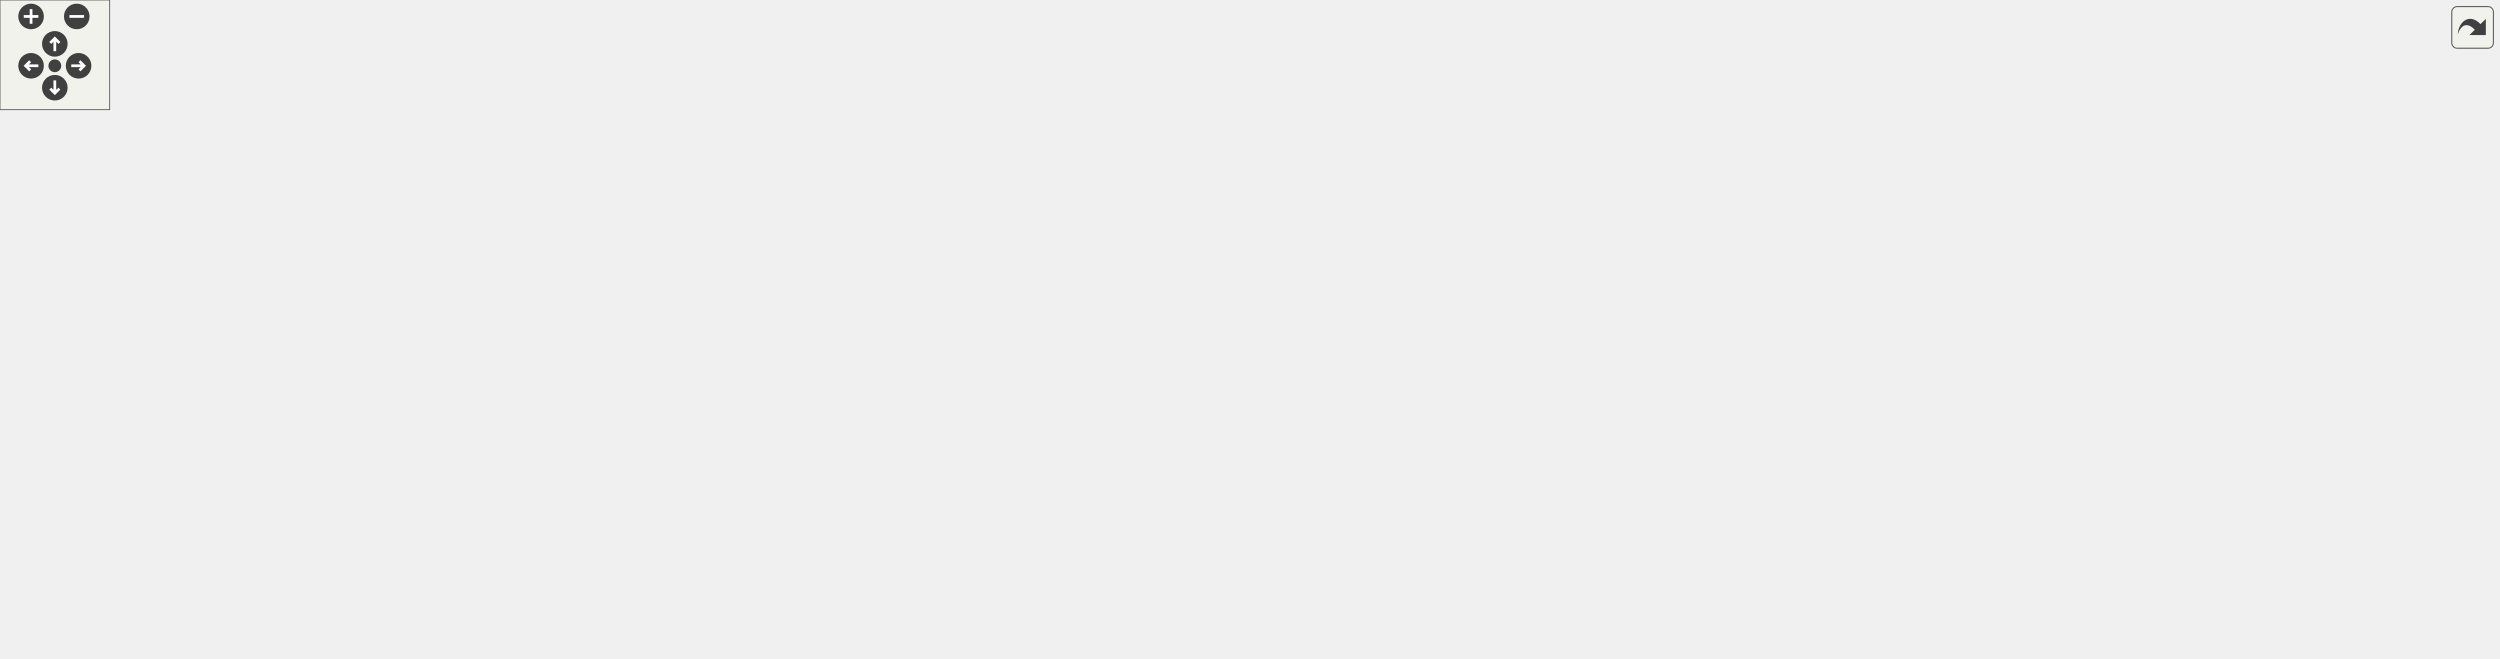
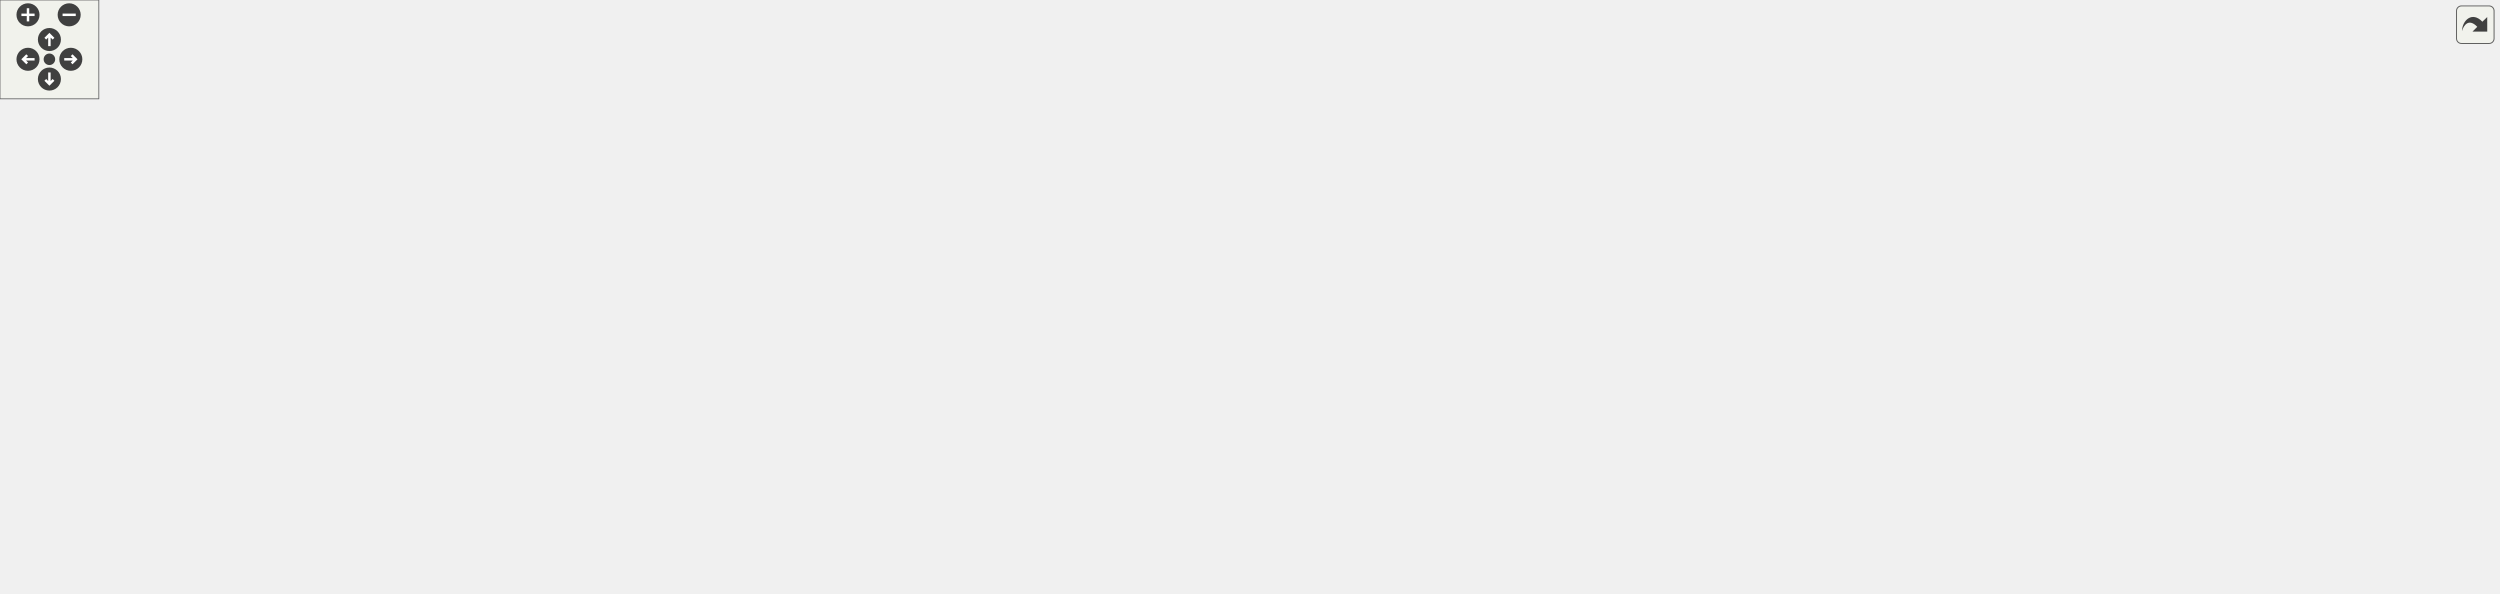
<svg xmlns="http://www.w3.org/2000/svg" xmlns:xlink="http://www.w3.org/1999/xlink" id="main" version="1.1" xml:space="preserve">
  <style type="text/css">
.edge:hover path { stroke: red; }
.edge:hover polygon { stroke: red; fill: red; }
</style>
  <defs>
    <circle id="rim" cx="0" cy="0" r="7" />
    <circle id="rim2" cx="0" cy="0" r="3.5" />
    <g id="zoomPlus">
      <use xlink:href="#rim" fill="#404040">
        <set attributeName="fill" to="#808080" begin="zoomplus.mouseover" end="zoomplus.mouseout" />
      </use>
      <path d="M-4,0h8M0,-4v8" fill="none" stroke="white" stroke-width="1.5" pointer-events="none" />
    </g>
    <g id="zoomMin">
      <use xlink:href="#rim" fill="#404040">
        <set attributeName="fill" to="#808080" begin="zoomminus.mouseover" end="zoomminus.mouseout" />
      </use>
      <path d="M-4,0h8" fill="none" stroke="white" stroke-width="1.5" pointer-events="none" />
    </g>
    <g id="dirArrow">
      <path fill="none" stroke="white" stroke-width="1.5" d="M0,-3.0v7 M-2.5,-0.5L0,-3.0L2.5,-0.5" />
    </g>
    <g id="resetDef">
      <use xlink:href="#rim2" fill="#404040">
        <set attributeName="fill" to="#808080" begin="reset.mouseover" end="reset.mouseout" />
      </use>
    </g>
  </defs>
  <svg id="graph" class="graph">
    <g id="viewport">
      <g id="node1" class="node">
-         <polygon fill="#bfbfbf" stroke="black" points="317,-280.5 317,-299.5 465,-299.5 465,-280.5 317,-280.5" />
-         <text text-anchor="middle" x="391" y="-287.5" font-family="Helvetica,sans-Serif" font-size="10.00">src/string/string_functions.hpp</text>
+         <polygon fill="#bfbfbf" stroke="black" points="319,-280.5 319,-299.5 467,-299.5 467,-280.5 319,-280.5" />
+         <text text-anchor="middle" x="393" y="-287.5" font-family="Helvetica,sans-Serif" font-size="10.00">src/string/string_functions.hpp</text>
      </g>
      <g id="node2" class="node">
        <g id="a_node2">
          <a xlink:href="string__functions_8cpp.html" target="_top" xlink:title="src/string/string_functions.cpp">
            <polygon fill="none" stroke="black" points="0,-224.5 0,-243.5 148,-243.5 148,-224.5 0,-224.5" />
            <text text-anchor="middle" x="74" y="-231.5" font-family="Helvetica,sans-Serif" font-size="10.00">src/string/string_functions.cpp</text>
          </a>
        </g>
      </g>
      <g id="edge1" class="edge">
-         <path fill="none" stroke="midnightblue" d="M330.697,-278.727C270.793,-268.523 180.009,-253.058 123.995,-243.516" />
-         <polygon fill="midnightblue" stroke="midnightblue" points="330.325,-282.214 340.77,-280.444 331.5,-275.314 330.325,-282.214" />
+         <path fill="none" stroke="midnightblue" d="M332.316,-278.727C272.034,-268.523 180.678,-253.058 124.31,-243.516" />
+         <polygon fill="midnightblue" stroke="midnightblue" points="332.01,-282.225 342.454,-280.444 333.178,-275.324 332.01,-282.225" />
      </g>
      <g id="node3" class="node">
        <g id="a_node3">
          <a xlink:href="string_8cpp.html" target="_top" xlink:title="src/string/string.cpp">
            <polygon fill="none" stroke="black" points="166.5,-224.5 166.5,-243.5 269.5,-243.5 269.5,-224.5 166.5,-224.5" />
            <text text-anchor="middle" x="218" y="-231.5" font-family="Helvetica,sans-Serif" font-size="10.00">src/string/string.cpp</text>
          </a>
        </g>
      </g>
      <g id="edge2" class="edge">
-         <path fill="none" stroke="midnightblue" d="M353.953,-277.436C321.336,-267.255 274.59,-252.664 245.284,-243.516" />
-         <polygon fill="midnightblue" stroke="midnightblue" points="352.999,-280.805 363.588,-280.444 355.085,-274.123 352.999,-280.805" />
+         <path fill="none" stroke="midnightblue" d="M355.525,-277.436C322.53,-267.255 275.244,-252.664 245.6,-243.516" />
+         <polygon fill="midnightblue" stroke="midnightblue" points="354.683,-280.839 365.271,-280.444 356.747,-274.151 354.683,-280.839" />
      </g>
      <g id="node4" class="node">
        <g id="a_node4">
          <a xlink:href="connection_8hpp.html" target="_top" xlink:title="src/network/connection.hpp">
            <polygon fill="none" stroke="black" points="420.5,-224.5 420.5,-243.5 557.5,-243.5 557.5,-224.5 420.5,-224.5" />
            <text text-anchor="middle" x="489" y="-231.5" font-family="Helvetica,sans-Serif" font-size="10.00">src/network/connection.hpp</text>
          </a>
        </g>
      </g>
      <g id="edge3" class="edge">
-         <path fill="none" stroke="midnightblue" d="M415.586,-275.453C433.678,-265.483 457.735,-252.228 473.294,-243.655" />
-         <polygon fill="midnightblue" stroke="midnightblue" points="413.815,-272.432 406.745,-280.324 417.193,-278.563 413.815,-272.432" />
+         <path fill="none" stroke="midnightblue" d="M417.574,-275.177C435.239,-265.241 458.513,-252.149 473.614,-243.655" />
+         <polygon fill="midnightblue" stroke="midnightblue" points="415.424,-272.371 408.424,-280.324 418.856,-278.472 415.424,-272.371" />
      </g>
      <g id="node7" class="node">
        <g id="a_node7">
          <a xlink:href="handler_8hpp.html" target="_top" xlink:title="src/handler/handler.hpp">
-             <polygon fill="none" stroke="black" points="669,-112.5 669,-131.5 787,-131.5 787,-112.5 669,-112.5" />
-             <text text-anchor="middle" x="728" y="-119.5" font-family="Helvetica,sans-Serif" font-size="10.00">src/handler/handler.hpp</text>
-           </a>
-         </g>
-       </g>
-       <g id="edge26" class="edge">
-         <path fill="none" stroke="midnightblue" d="M449.331,-278.366C484.019,-270.98 528.439,-259.637 566,-244 610.895,-225.31 621.289,-217.433 660,-188 683.661,-170.01 708.048,-144.747 720.17,-131.644" />
-         <polygon fill="midnightblue" stroke="midnightblue" points="448.438,-274.977 439.359,-280.438 449.862,-281.831 448.438,-274.977" />
-       </g>
-       <g id="node17" class="node">
-         <g id="a_node17">
+             <polygon fill="none" stroke="black" points="674,-112.5 674,-131.5 792,-131.5 792,-112.5 674,-112.5" />
+             <text text-anchor="middle" x="733" y="-119.5" font-family="Helvetica,sans-Serif" font-size="10.00">src/handler/handler.hpp</text>
+           </a>
+         </g>
+       </g>
+       <g id="edge27" class="edge">
+         <path fill="none" stroke="midnightblue" d="M450.3,-278.36C484.642,-270.945 528.732,-259.576 566,-244 610.868,-225.247 620.774,-216.744 660,-188 684.912,-169.745 711.299,-144.593 724.472,-131.578" />
+         <polygon fill="midnightblue" stroke="midnightblue" points="449.494,-274.953 440.431,-280.44 450.937,-281.802 449.494,-274.953" />
+       </g>
+       <g id="node18" class="node">
+         <g id="a_node18">
          <a xlink:href="irc__connection_8cpp.html" target="_top" xlink:title="src/network/irc_connection.cpp">
-             <polygon fill="none" stroke="black" points="97,-56.5 97,-75.5 249,-75.5 249,-56.5 97,-56.5" />
-             <text text-anchor="middle" x="173" y="-63.5" font-family="Helvetica,sans-Serif" font-size="10.00">src/network/irc_connection.cpp</text>
-           </a>
-         </g>
-       </g>
-       <g id="edge30" class="edge">
-         <path fill="none" stroke="midnightblue" d="M375.387,-273.101C332.658,-229.588 214.786,-109.552 181.724,-75.884" />
-         <polygon fill="midnightblue" stroke="midnightblue" points="372.95,-275.615 382.454,-280.297 377.945,-270.71 372.95,-275.615" />
-       </g>
-       <g id="node21" class="node">
-         <g id="a_node21">
+             <polygon fill="none" stroke="black" points="94,-56.5 94,-75.5 246,-75.5 246,-56.5 94,-56.5" />
+             <text text-anchor="middle" x="170" y="-63.5" font-family="Helvetica,sans-Serif" font-size="10.00">src/network/irc_connection.cpp</text>
+           </a>
+         </g>
+       </g>
+       <g id="edge31" class="edge">
+         <path fill="none" stroke="midnightblue" d="M377.029,-273.101C333.32,-229.588 212.744,-109.552 178.924,-75.884" />
+         <polygon fill="midnightblue" stroke="midnightblue" points="374.702,-275.723 384.258,-280.297 379.64,-270.762 374.702,-275.723" />
+       </g>
+       <g id="node22" class="node">
+         <g id="a_node22">
          <a xlink:href="json_8hpp.html" target="_top" xlink:title="src/string/json.hpp">
-             <polygon fill="none" stroke="black" points="854.5,-224.5 854.5,-243.5 951.5,-243.5 951.5,-224.5 854.5,-224.5" />
-             <text text-anchor="middle" x="903" y="-231.5" font-family="Helvetica,sans-Serif" font-size="10.00">src/string/json.hpp</text>
-           </a>
-         </g>
-       </g>
-       <g id="edge27" class="edge">
-         <path fill="none" stroke="midnightblue" d="M475.387,-280.1C583.402,-268.708 766.974,-249.347 854.192,-240.148" />
-         <polygon fill="midnightblue" stroke="midnightblue" points="474.753,-276.647 465.176,-281.177 475.488,-283.609 474.753,-276.647" />
+             <polygon fill="none" stroke="black" points="1062.5,-224.5 1062.5,-243.5 1159.5,-243.5 1159.5,-224.5 1062.5,-224.5" />
+             <text text-anchor="middle" x="1111" y="-231.5" font-family="Helvetica,sans-Serif" font-size="10.00">src/string/json.hpp</text>
+           </a>
+         </g>
+       </g>
+       <g id="edge28" class="edge">
+         <path fill="none" stroke="midnightblue" d="M477.31,-282.659C628.718,-271.272 942.102,-247.703 1062.46,-238.651" />
+         <polygon fill="midnightblue" stroke="midnightblue" points="476.844,-279.184 467.134,-283.424 477.369,-286.165 476.844,-279.184" />
      </g>
      <g id="node5" class="node">
        <g id="a_node5">
          <a xlink:href="melanobot_8hpp.html" target="_top" xlink:title="src/melanobot.hpp">
            <polygon fill="none" stroke="black" points="522.5,-168.5 522.5,-187.5 619.5,-187.5 619.5,-168.5 522.5,-168.5" />
            <text text-anchor="middle" x="571" y="-175.5" font-family="Helvetica,sans-Serif" font-size="10.00">src/melanobot.hpp</text>
          </a>
        </g>
      </g>
      <g id="edge4" class="edge">
        <path fill="none" stroke="midnightblue" d="M510.833,-218.622C525.813,-208.757 545.197,-195.992 557.858,-187.655" />
        <polygon fill="midnightblue" stroke="midnightblue" points="508.601,-215.901 502.175,-224.324 512.451,-221.747 508.601,-215.901" />
      </g>
-       <g id="edge21" class="edge">
-         <path fill="none" stroke="midnightblue" d="M533.806,-221.739C561.623,-213.963 597.716,-202.433 628,-188 662.394,-171.609 699.007,-145.201 716.881,-131.643" />
-         <polygon fill="midnightblue" stroke="midnightblue" points="532.681,-218.418 523.959,-224.432 534.528,-225.17 532.681,-218.418" />
-       </g>
-       <g id="node16" class="node">
-         <g id="a_node16">
+       <g id="edge22" class="edge">
+         <path fill="none" stroke="midnightblue" d="M532.857,-221.741C560.741,-213.872 597.251,-202.24 628,-188 663.796,-171.423 702.379,-145.096 721.25,-131.599" />
+         <polygon fill="midnightblue" stroke="midnightblue" points="531.706,-218.428 523.001,-224.467 533.572,-225.175 531.706,-218.428" />
+       </g>
+       <g id="node17" class="node">
+         <g id="a_node17">
          <a xlink:href="irc__connection_8hpp.html" target="_top" xlink:title="src/network/irc_connection.hpp">
            <polygon fill="none" stroke="black" points="364,-112.5 364,-131.5 516,-131.5 516,-112.5 364,-112.5" />
            <text text-anchor="middle" x="440" y="-119.5" font-family="Helvetica,sans-Serif" font-size="10.00">src/network/irc_connection.hpp</text>
          </a>
        </g>
      </g>
-       <g id="edge22" class="edge">
+       <g id="edge23" class="edge">
        <path fill="none" stroke="midnightblue" d="M485.157,-214.424C482.029,-201.121 476.985,-182.985 470,-168 463.732,-154.554 453.774,-140.564 447.068,-131.823" />
        <polygon fill="midnightblue" stroke="midnightblue" points="481.761,-215.276 487.335,-224.287 488.597,-213.767 481.761,-215.276" />
      </g>
-       <g id="node20" class="node">
-         <g id="a_node20">
+       <g id="node21" class="node">
+         <g id="a_node21">
          <a xlink:href="irc__buffer_8hpp.html" target="_top" xlink:title="src/network/irc_buffer.hpp">
            <polygon fill="none" stroke="black" points="331,-168.5 331,-187.5 461,-187.5 461,-168.5 331,-168.5" />
            <text text-anchor="middle" x="396" y="-175.5" font-family="Helvetica,sans-Serif" font-size="10.00">src/network/irc_buffer.hpp</text>
          </a>
        </g>
      </g>
-       <g id="edge23" class="edge">
+       <g id="edge24" class="edge">
        <path fill="none" stroke="midnightblue" d="M465.194,-219.177C448.081,-209.241 425.535,-196.149 410.905,-187.655" />
        <polygon fill="midnightblue" stroke="midnightblue" points="463.653,-222.329 474.058,-224.324 467.168,-216.276 463.653,-222.329" />
      </g>
      <g id="node6" class="node">
        <g id="a_node6">
          <a xlink:href="melanobot_8cpp.html" target="_top" xlink:title="src/melanobot.cpp">
-             <polygon fill="none" stroke="black" points="561.5,-56.5 561.5,-75.5 658.5,-75.5 658.5,-56.5 561.5,-56.5" />
-             <text text-anchor="middle" x="610" y="-63.5" font-family="Helvetica,sans-Serif" font-size="10.00">src/melanobot.cpp</text>
+             <polygon fill="none" stroke="black" points="558.5,-56.5 558.5,-75.5 655.5,-75.5 655.5,-56.5 558.5,-56.5" />
+             <text text-anchor="middle" x="607" y="-63.5" font-family="Helvetica,sans-Serif" font-size="10.00">src/melanobot.cpp</text>
          </a>
        </g>
      </g>
      <g id="edge5" class="edge">
-         <path fill="none" stroke="midnightblue" d="M592.166,-162.044C601.333,-154.257 611.08,-143.879 616,-132 623.806,-113.154 617.669,-88.675 613.336,-75.802" />
+         <path fill="none" stroke="midnightblue" d="M592.166,-162.044C601.333,-154.257 611.08,-143.879 616,-132 623.847,-113.055 616.21,-88.616 610.984,-75.776" />
        <polygon fill="midnightblue" stroke="midnightblue" points="589.747,-159.494 584.064,-168.436 594.083,-164.99 589.747,-159.494" />
      </g>
      <g id="edge6" class="edge">
-         <path fill="none" stroke="midnightblue" d="M605.389,-165.172C634.952,-155.004 676.873,-140.585 703.239,-131.516" />
-         <polygon fill="midnightblue" stroke="midnightblue" points="604.195,-161.881 595.877,-168.444 606.472,-168.501 604.195,-161.881" />
-       </g>
-       <g id="edge16" class="edge">
+         <path fill="none" stroke="midnightblue" d="M606.484,-165.172C636.988,-155.004 680.245,-140.585 707.451,-131.516" />
+         <polygon fill="midnightblue" stroke="midnightblue" points="605.049,-161.961 596.669,-168.444 607.263,-168.602 605.049,-161.961" />
+       </g>
+       <g id="edge17" class="edge">
        <path fill="none" stroke="midnightblue" d="M540.683,-164.503C516.124,-154.38 482.182,-140.388 460.66,-131.516" />
        <polygon fill="midnightblue" stroke="midnightblue" points="539.663,-167.868 550.243,-168.444 542.331,-161.397 539.663,-167.868" />
      </g>
-       <g id="node19" class="node">
-         <g id="a_node19">
+       <g id="node20" class="node">
+         <g id="a_node20">
          <a xlink:href="main_8cpp.html" target="_top" xlink:title="src/main.cpp">
            <polygon fill="none" stroke="black" points="534.5,-112.5 534.5,-131.5 607.5,-131.5 607.5,-112.5 534.5,-112.5" />
            <text text-anchor="middle" x="571" y="-119.5" font-family="Helvetica,sans-Serif" font-size="10.00">src/main.cpp</text>
          </a>
        </g>
      </g>
-       <g id="edge20" class="edge">
+       <g id="edge21" class="edge">
        <path fill="none" stroke="midnightblue" d="M571,-157.805C571,-148.91 571,-138.78 571,-131.751" />
        <polygon fill="midnightblue" stroke="midnightblue" points="567.5,-158.083 571,-168.083 574.5,-158.083 567.5,-158.083" />
      </g>
      <g id="edge7" class="edge">
-         <path fill="none" stroke="midnightblue" d="M700.1,-108.232C678.027,-98.131 647.824,-84.309 628.61,-75.516" />
-         <polygon fill="midnightblue" stroke="midnightblue" points="698.753,-111.465 709.303,-112.444 701.666,-105.1 698.753,-111.465" />
+         <path fill="none" stroke="midnightblue" d="M703.84,-108.503C680.219,-98.379 647.572,-84.388 626.872,-75.516" />
+         <polygon fill="midnightblue" stroke="midnightblue" points="702.465,-111.721 713.035,-112.444 705.222,-105.287 702.465,-111.721" />
      </g>
      <g id="node8" class="node">
        <g id="a_node8">
          <a xlink:href="ctcp_8cpp.html" target="_top" xlink:title="This files has handlers for CTCP messages. ">
-             <polygon fill="none" stroke="black" points="813.5,-56.5 813.5,-75.5 918.5,-75.5 918.5,-56.5 813.5,-56.5" />
-             <text text-anchor="middle" x="866" y="-63.5" font-family="Helvetica,sans-Serif" font-size="10.00">src/handler/ctcp.cpp</text>
+             <polygon fill="none" stroke="black" points="810.5,-56.5 810.5,-75.5 915.5,-75.5 915.5,-56.5 810.5,-56.5" />
+             <text text-anchor="middle" x="863" y="-63.5" font-family="Helvetica,sans-Serif" font-size="10.00">src/handler/ctcp.cpp</text>
          </a>
        </g>
      </g>
      <g id="edge8" class="edge">
-         <path fill="none" stroke="midnightblue" d="M759.249,-108.772C785.171,-98.629 821.362,-84.467 844.236,-75.516" />
-         <polygon fill="midnightblue" stroke="midnightblue" points="757.904,-105.54 749.867,-112.444 760.454,-112.059 757.904,-105.54" />
+         <path fill="none" stroke="midnightblue" d="M763.085,-108.503C787.457,-98.379 821.14,-84.388 842.497,-75.516" />
+         <polygon fill="midnightblue" stroke="midnightblue" points="761.491,-105.375 753.599,-112.444 764.177,-111.84 761.491,-105.375" />
      </g>
      <g id="node9" class="node">
        <g id="a_node9">
          <a xlink:href="web-api_8hpp.html" target="_top" xlink:title="src/handler/web-api.hpp">
-             <polygon fill="none" stroke="black" points="1193,-56.5 1193,-75.5 1313,-75.5 1313,-56.5 1193,-56.5" />
-             <text text-anchor="middle" x="1253" y="-63.5" font-family="Helvetica,sans-Serif" font-size="10.00">src/handler/web-api.hpp</text>
+             <polygon fill="none" stroke="black" points="1343,-56.5 1343,-75.5 1463,-75.5 1463,-56.5 1343,-56.5" />
+             <text text-anchor="middle" x="1403" y="-63.5" font-family="Helvetica,sans-Serif" font-size="10.00">src/handler/web-api.hpp</text>
          </a>
        </g>
      </g>
      <g id="edge9" class="edge">
-         <path fill="none" stroke="midnightblue" d="M797.32,-114.78C886.587,-106.625 1046.49,-91.523 1183,-76 1186.17,-75.64 1189.41,-75.26 1192.68,-74.869" />
-         <polygon fill="midnightblue" stroke="midnightblue" points="796.96,-111.299 787.319,-115.692 797.596,-118.27 796.96,-111.299" />
+         <path fill="none" stroke="midnightblue" d="M802.414,-116.993C914.272,-110.266 1141.27,-95.501 1333,-76 1336.17,-75.678 1339.42,-75.328 1342.69,-74.96" />
+         <polygon fill="midnightblue" stroke="midnightblue" points="802.053,-113.508 792.28,-117.599 802.471,-120.496 802.053,-113.508" />
      </g>
      <g id="node12" class="node">
        <g id="a_node12">
          <a xlink:href="misc_8cpp.html" target="_top" xlink:title="This file defines handlers which perform miscellaneous tasks. ">
-             <polygon fill="none" stroke="black" points="936.5,-56.5 936.5,-75.5 1043.5,-75.5 1043.5,-56.5 936.5,-56.5" />
-             <text text-anchor="middle" x="990" y="-63.5" font-family="Helvetica,sans-Serif" font-size="10.00">src/handler/misc.cpp</text>
+             <polygon fill="none" stroke="black" points="933.5,-56.5 933.5,-75.5 1040.5,-75.5 1040.5,-56.5 933.5,-56.5" />
+             <text text-anchor="middle" x="987" y="-63.5" font-family="Helvetica,sans-Serif" font-size="10.00">src/handler/misc.cpp</text>
          </a>
        </g>
      </g>
      <g id="edge12" class="edge">
-         <path fill="none" stroke="midnightblue" d="M779.383,-110.41C828.898,-100.204 902.862,-84.96 948.68,-75.516" />
-         <polygon fill="midnightblue" stroke="midnightblue" points="778.602,-106.997 769.515,-112.444 780.015,-113.853 778.602,-106.997" />
+         <path fill="none" stroke="midnightblue" d="M783.115,-110.346C831.117,-100.141 902.615,-84.94 946.941,-75.516" />
+         <polygon fill="midnightblue" stroke="midnightblue" points="782.301,-106.94 773.247,-112.444 783.756,-113.787 782.301,-106.94" />
      </g>
      <g id="node13" class="node">
        <g id="a_node13">
-           <a xlink:href="irc__whois_8cpp.html" target="_top" xlink:title="This file contains handlers for WHOIS recognition on IRC. ">
-             <polygon fill="none" stroke="black" points="415,-56.5 415,-75.5 543,-75.5 543,-56.5 415,-56.5" />
-             <text text-anchor="middle" x="479" y="-63.5" font-family="Helvetica,sans-Serif" font-size="10.00">src/handler/irc_whois.cpp</text>
+           <a xlink:href="irc__actions_8cpp.html" target="_top" xlink:title="src/handler/irc_actions.cpp">
+             <polygon fill="none" stroke="black" points="1059,-56.5 1059,-75.5 1193,-75.5 1193,-56.5 1059,-56.5" />
+             <text text-anchor="middle" x="1126" y="-63.5" font-family="Helvetica,sans-Serif" font-size="10.00">src/handler/irc_actions.cpp</text>
          </a>
        </g>
      </g>
      <g id="edge13" class="edge">
-         <path fill="none" stroke="midnightblue" d="M678.576,-110.281C631.521,-100.077 561.633,-84.92 518.27,-75.516" />
-         <polygon fill="midnightblue" stroke="midnightblue" points="678.031,-113.745 688.545,-112.444 679.514,-106.904 678.031,-113.745" />
+         <path fill="none" stroke="midnightblue" d="M802.429,-111.46C876.532,-101.278 992.851,-85.295 1063.98,-75.522" />
+         <polygon fill="midnightblue" stroke="midnightblue" points="801.692,-108.028 792.262,-112.857 802.645,-114.963 801.692,-108.028" />
      </g>
      <g id="node14" class="node">
        <g id="a_node14">
-           <a xlink:href="admin_8cpp.html" target="_top" xlink:title="This file defines handlers which allows admin to administrate the bot (Mostly IRC-specific action) ...">
-             <polygon fill="none" stroke="black" points="1061.5,-56.5 1061.5,-75.5 1174.5,-75.5 1174.5,-56.5 1061.5,-56.5" />
-             <text text-anchor="middle" x="1118" y="-63.5" font-family="Helvetica,sans-Serif" font-size="10.00">src/handler/admin.cpp</text>
+           <a xlink:href="irc__whois_8cpp.html" target="_top" xlink:title="This file contains handlers for WHOIS recognition on IRC. ">
+             <polygon fill="none" stroke="black" points="412,-56.5 412,-75.5 540,-75.5 540,-56.5 412,-56.5" />
+             <text text-anchor="middle" x="476" y="-63.5" font-family="Helvetica,sans-Serif" font-size="10.00">src/handler/irc_whois.cpp</text>
          </a>
        </g>
      </g>
      <g id="edge14" class="edge">
-         <path fill="none" stroke="midnightblue" d="M797.562,-111.368C872.873,-100.941 991.554,-84.508 1061.39,-74.839" />
-         <polygon fill="midnightblue" stroke="midnightblue" points="796.658,-107.96 787.233,-112.799 797.618,-114.894 796.658,-107.96" />
+         <path fill="none" stroke="midnightblue" d="M682.293,-110.346C633.724,-100.141 561.381,-84.94 516.532,-75.516" />
+         <polygon fill="midnightblue" stroke="midnightblue" points="681.772,-113.812 692.278,-112.444 683.211,-106.962 681.772,-113.812" />
      </g>
      <g id="node15" class="node">
        <g id="a_node15">
+           <a xlink:href="admin_8cpp.html" target="_top" xlink:title="This file defines handlers which allows admin to administrate the bot (Mostly IRC-specific action) ...">
+             <polygon fill="none" stroke="black" points="1211.5,-56.5 1211.5,-75.5 1324.5,-75.5 1324.5,-56.5 1211.5,-56.5" />
+             <text text-anchor="middle" x="1268" y="-63.5" font-family="Helvetica,sans-Serif" font-size="10.00">src/handler/admin.cpp</text>
+           </a>
+         </g>
+       </g>
+       <g id="edge15" class="edge">
+         <path fill="none" stroke="midnightblue" d="M802.29,-115.222C893.886,-107.384 1060.25,-92.459 1202,-76 1205.1,-75.64 1208.28,-75.256 1211.49,-74.856" />
+         <polygon fill="midnightblue" stroke="midnightblue" points="801.975,-111.736 792.309,-116.073 802.57,-118.71 801.975,-111.736" />
+       </g>
+       <g id="node16" class="node">
+         <g id="a_node16">
          <a xlink:href="handler_8cpp.html" target="_top" xlink:title="This file contains the definitions for the most basic and reusable handlers. ">
-             <polygon fill="none" stroke="black" points="677,-56.5 677,-75.5 795,-75.5 795,-56.5 677,-56.5" />
-             <text text-anchor="middle" x="736" y="-63.5" font-family="Helvetica,sans-Serif" font-size="10.00">src/handler/handler.cpp</text>
-           </a>
-         </g>
-       </g>
-       <g id="edge15" class="edge">
-         <path fill="none" stroke="midnightblue" d="M730.8,-102.101C732.128,-93.136 733.651,-82.858 734.704,-75.751" />
-         <polygon fill="midnightblue" stroke="midnightblue" points="727.324,-101.678 729.321,-112.083 734.249,-102.704 727.324,-101.678" />
+             <polygon fill="none" stroke="black" points="674,-56.5 674,-75.5 792,-75.5 792,-56.5 674,-56.5" />
+             <text text-anchor="middle" x="733" y="-63.5" font-family="Helvetica,sans-Serif" font-size="10.00">src/handler/handler.cpp</text>
+           </a>
+         </g>
+       </g>
+       <g id="edge16" class="edge">
+         <path fill="none" stroke="midnightblue" d="M733,-101.805C733,-92.91 733,-82.78 733,-75.751" />
+         <polygon fill="midnightblue" stroke="midnightblue" points="729.5,-102.083 733,-112.083 736.5,-102.083 729.5,-102.083" />
      </g>
      <g id="node10" class="node">
        <g id="a_node10">
          <a xlink:href="web-api_8cpp.html" target="_top" xlink:title="This files defines some simple Handlers using web APIs. ">
-             <polygon fill="none" stroke="black" points="1129,-0.5 1129,-19.5 1249,-19.5 1249,-0.5 1129,-0.5" />
-             <text text-anchor="middle" x="1189" y="-7.5" font-family="Helvetica,sans-Serif" font-size="10.00">src/handler/web-api.cpp</text>
+             <polygon fill="none" stroke="black" points="1279,-0.5 1279,-19.5 1399,-19.5 1399,-0.5 1279,-0.5" />
+             <text text-anchor="middle" x="1339" y="-7.5" font-family="Helvetica,sans-Serif" font-size="10.00">src/handler/web-api.cpp</text>
          </a>
        </g>
      </g>
      <g id="edge10" class="edge">
-         <path fill="none" stroke="midnightblue" d="M1235.01,-49.82C1223.54,-40.145 1209.09,-27.948 1199.47,-19.834" />
-         <polygon fill="midnightblue" stroke="midnightblue" points="1232.82,-52.55 1242.72,-56.324 1237.33,-47.2 1232.82,-52.55" />
+         <path fill="none" stroke="midnightblue" d="M1385.01,-49.82C1373.54,-40.145 1359.09,-27.948 1349.47,-19.834" />
+         <polygon fill="midnightblue" stroke="midnightblue" points="1382.82,-52.55 1392.72,-56.324 1387.33,-47.2 1382.82,-52.55" />
      </g>
      <g id="node11" class="node">
        <g id="a_node11">
          <a xlink:href="fun_8cpp.html" target="_top" xlink:title="This file contains definitions for handlers which are pretty useless. ">
-             <polygon fill="none" stroke="black" points="1267,-0.5 1267,-19.5 1367,-19.5 1367,-0.5 1267,-0.5" />
-             <text text-anchor="middle" x="1317" y="-7.5" font-family="Helvetica,sans-Serif" font-size="10.00">src/handler/fun.cpp</text>
+             <polygon fill="none" stroke="black" points="1417,-0.5 1417,-19.5 1517,-19.5 1517,-0.5 1417,-0.5" />
+             <text text-anchor="middle" x="1467" y="-7.5" font-family="Helvetica,sans-Serif" font-size="10.00">src/handler/fun.cpp</text>
          </a>
        </g>
      </g>
      <g id="edge11" class="edge">
-         <path fill="none" stroke="midnightblue" d="M1270.99,-49.82C1282.46,-40.145 1296.91,-27.948 1306.53,-19.834" />
-         <polygon fill="midnightblue" stroke="midnightblue" points="1268.67,-47.2 1263.28,-56.324 1273.18,-52.55 1268.67,-47.2" />
-       </g>
-       <g id="edge17" class="edge">
-         <path fill="none" stroke="midnightblue" d="M452.382,-103.855C459.135,-94.505 467.209,-83.326 472.68,-75.751" />
-         <polygon fill="midnightblue" stroke="midnightblue" points="449.458,-101.927 446.44,-112.083 455.132,-106.025 449.458,-101.927" />
+         <path fill="none" stroke="midnightblue" d="M1420.99,-49.82C1432.46,-40.145 1446.91,-27.948 1456.53,-19.834" />
+         <polygon fill="midnightblue" stroke="midnightblue" points="1418.67,-47.2 1413.28,-56.324 1423.18,-52.55 1418.67,-47.2" />
      </g>
      <g id="edge18" class="edge">
-         <path fill="none" stroke="midnightblue" d="M387.636,-110.41C337.176,-100.204 261.801,-84.96 215.109,-75.516" />
-         <polygon fill="midnightblue" stroke="midnightblue" points="387.198,-113.892 397.693,-112.444 388.585,-107.031 387.198,-113.892" />
-       </g>
-       <g id="node18" class="node">
-         <g id="a_node18">
+         <path fill="none" stroke="midnightblue" d="M451.623,-103.566C457.817,-94.275 465.168,-83.248 470.166,-75.751" />
+         <polygon fill="midnightblue" stroke="midnightblue" points="448.58,-101.821 445.945,-112.083 454.404,-105.704 448.58,-101.821" />
+       </g>
+       <g id="edge19" class="edge">
+         <path fill="none" stroke="midnightblue" d="M387.367,-110.473C336.339,-100.268 259.897,-84.979 212.582,-75.516" />
+         <polygon fill="midnightblue" stroke="midnightblue" points="386.725,-113.914 397.218,-112.444 388.098,-107.05 386.725,-113.914" />
+       </g>
+       <g id="node19" class="node">
+         <g id="a_node19">
          <a xlink:href="irc__buffer_8cpp.html" target="_top" xlink:title="src/network/irc_buffer.cpp">
-             <polygon fill="none" stroke="black" points="267,-56.5 267,-75.5 397,-75.5 397,-56.5 267,-56.5" />
-             <text text-anchor="middle" x="332" y="-63.5" font-family="Helvetica,sans-Serif" font-size="10.00">src/network/irc_buffer.cpp</text>
-           </a>
-         </g>
-       </g>
-       <g id="edge19" class="edge">
-         <path fill="none" stroke="midnightblue" d="M413.452,-107.726C393.454,-97.727 366.613,-84.306 349.309,-75.654" />
-         <polygon fill="midnightblue" stroke="midnightblue" points="412.138,-110.982 422.648,-112.324 415.269,-104.721 412.138,-110.982" />
-       </g>
-       <g id="edge24" class="edge">
+             <polygon fill="none" stroke="black" points="264,-56.5 264,-75.5 394,-75.5 394,-56.5 264,-56.5" />
+             <text text-anchor="middle" x="329" y="-63.5" font-family="Helvetica,sans-Serif" font-size="10.00">src/network/irc_buffer.cpp</text>
+           </a>
+         </g>
+       </g>
+       <g id="edge20" class="edge">
+         <path fill="none" stroke="midnightblue" d="M412.995,-107.862C392.412,-97.849 364.655,-84.346 346.79,-75.654" />
+         <polygon fill="midnightblue" stroke="midnightblue" points="411.642,-111.097 422.166,-112.324 414.705,-104.802 411.642,-111.097" />
+       </g>
+       <g id="edge25" class="edge">
        <path fill="none" stroke="midnightblue" d="M409.735,-160.144C417.401,-150.736 426.633,-139.405 432.869,-131.751" />
        <polygon fill="midnightblue" stroke="midnightblue" points="406.869,-158.12 403.266,-168.083 412.296,-162.541 406.869,-158.12" />
      </g>
-       <g id="edge25" class="edge">
-         <path fill="none" stroke="midnightblue" d="M378.482,-160.99C370.462,-152.92 361.352,-142.609 355,-132 343.931,-113.514 337.057,-88.889 333.951,-75.897" />
-         <polygon fill="midnightblue" stroke="midnightblue" points="376.37,-163.815 385.996,-168.24 381.23,-158.778 376.37,-163.815" />
-       </g>
-       <g id="edge28" class="edge">
-         <path fill="none" stroke="midnightblue" d="M930.675,-219.874C999.593,-187.187 1177.46,-102.826 1234.86,-75.605" />
-         <polygon fill="midnightblue" stroke="midnightblue" points="928.86,-216.861 921.325,-224.309 931.86,-223.186 928.86,-216.861" />
-       </g>
-       <g id="node22" class="node">
-         <g id="a_node22">
+       <g id="edge26" class="edge">
+         <path fill="none" stroke="midnightblue" d="M378.977,-161.185C370.928,-153.043 361.65,-142.613 355,-132 343.384,-113.461 335.249,-88.858 331.443,-75.883" />
+         <polygon fill="midnightblue" stroke="midnightblue" points="376.867,-164.016 386.473,-168.487 381.752,-159.002 376.867,-164.016" />
+       </g>
+       <g id="edge29" class="edge">
+         <path fill="none" stroke="midnightblue" d="M1112.05,-214.024C1113.81,-199.715 1118.36,-180.485 1130,-168 1163.47,-132.101 1303.33,-92.53 1368.85,-75.528" />
+         <polygon fill="midnightblue" stroke="midnightblue" points="1108.55,-213.955 1111.16,-224.222 1115.52,-214.565 1108.55,-213.955" />
+       </g>
+       <g id="node23" class="node">
+         <g id="a_node23">
          <a xlink:href="settings_8cpp.html" target="_top" xlink:title="src/settings.cpp">
-             <polygon fill="none" stroke="black" points="860,-168.5 860,-187.5 946,-187.5 946,-168.5 860,-168.5" />
-             <text text-anchor="middle" x="903" y="-175.5" font-family="Helvetica,sans-Serif" font-size="10.00">src/settings.cpp</text>
-           </a>
-         </g>
-       </g>
-       <g id="edge29" class="edge">
-         <path fill="none" stroke="midnightblue" d="M903,-213.805C903,-204.91 903,-194.78 903,-187.751" />
-         <polygon fill="midnightblue" stroke="midnightblue" points="899.5,-214.083 903,-224.083 906.5,-214.083 899.5,-214.083" />
+             <polygon fill="none" stroke="black" points="1139,-168.5 1139,-187.5 1225,-187.5 1225,-168.5 1139,-168.5" />
+             <text text-anchor="middle" x="1182" y="-175.5" font-family="Helvetica,sans-Serif" font-size="10.00">src/settings.cpp</text>
+           </a>
+         </g>
+       </g>
+       <g id="edge30" class="edge">
+         <path fill="none" stroke="midnightblue" d="M1130.59,-218.101C1143.37,-208.382 1159.61,-196.027 1170.39,-187.834" />
+         <polygon fill="midnightblue" stroke="midnightblue" points="1128.25,-215.484 1122.41,-224.324 1132.49,-221.056 1128.25,-215.484" />
      </g>
    </g>
  </svg>
  <g id="navigator" transform="translate(0 0)" fill="#404254">
    <rect fill="#f2f5e9" fill-opacity="0.5" stroke="#606060" stroke-width=".5" x="0" y="0" width="60" height="60" />
    <use id="zoomplus" xlink:href="#zoomPlus" x="17" y="9" />
    <use id="zoomminus" xlink:href="#zoomMin" x="42" y="9" />
    <use id="reset" xlink:href="#resetDef" x="30" y="36" />
    <g id="arrowUp" xlink:href="#dirArrow" transform="translate(30 24)">
      <use xlink:href="#rim" fill="#404040">
        <set attributeName="fill" to="#808080" begin="arrowUp.mouseover" end="arrowUp.mouseout" />
      </use>
      <path fill="none" stroke="white" stroke-width="1.5" d="M0,-3.0v7 M-2.5,-0.5L0,-3.0L2.5,-0.5" />
    </g>
    <g id="arrowRight" xlink:href="#dirArrow" transform="rotate(90) translate(36 -43)">
      <use xlink:href="#rim" fill="#404040">
        <set attributeName="fill" to="#808080" begin="arrowRight.mouseover" end="arrowRight.mouseout" />
      </use>
      <path fill="none" stroke="white" stroke-width="1.5" d="M0,-3.0v7 M-2.5,-0.5L0,-3.0L2.5,-0.5" />
    </g>
    <g id="arrowDown" xlink:href="#dirArrow" transform="rotate(180) translate(-30 -48)">
      <use xlink:href="#rim" fill="#404040">
        <set attributeName="fill" to="#808080" begin="arrowDown.mouseover" end="arrowDown.mouseout" />
      </use>
      <path fill="none" stroke="white" stroke-width="1.5" d="M0,-3.0v7 M-2.5,-0.5L0,-3.0L2.5,-0.5" />
    </g>
    <g id="arrowLeft" xlink:href="#dirArrow" transform="rotate(270) translate(-36 17)">
      <use xlink:href="#rim" fill="#404040">
        <set attributeName="fill" to="#808080" begin="arrowLeft.mouseover" end="arrowLeft.mouseout" />
      </use>
      <path fill="none" stroke="white" stroke-width="1.5" d="M0,-3.0v7 M-2.5,-0.5L0,-3.0L2.5,-0.5" />
    </g>
  </g>
  <svg viewBox="0 0 15 15" width="100%" height="30px" preserveAspectRatio="xMaxYMin meet">
    <g id="arrow_out" transform="scale(0.3 0.3)">
      <a xlink:href="string__functions_8hpp__dep__incl_org.svg" target="_base">
        <rect id="button" ry="5" rx="5" y="6" x="6" height="38" width="38" fill="#f2f5e9" fill-opacity="0.5" stroke="#606060" stroke-width="1.0" />
        <path id="arrow" d="M 11.5,31.437 C 11.94,20.098 22.043,11.323 32.159,21.979 L 37.069,17.246 C 37.069,17.246 37.088,32 37.088,32 L 22.16,31.978 C 22.16,31.978 26.998,27.14 26.998,27.14 C 18.529,18.264 13.292,25.23 11.5,31.437 z" style="fill:#404040;" />
      </a>
    </g>
  </svg>
</svg>
